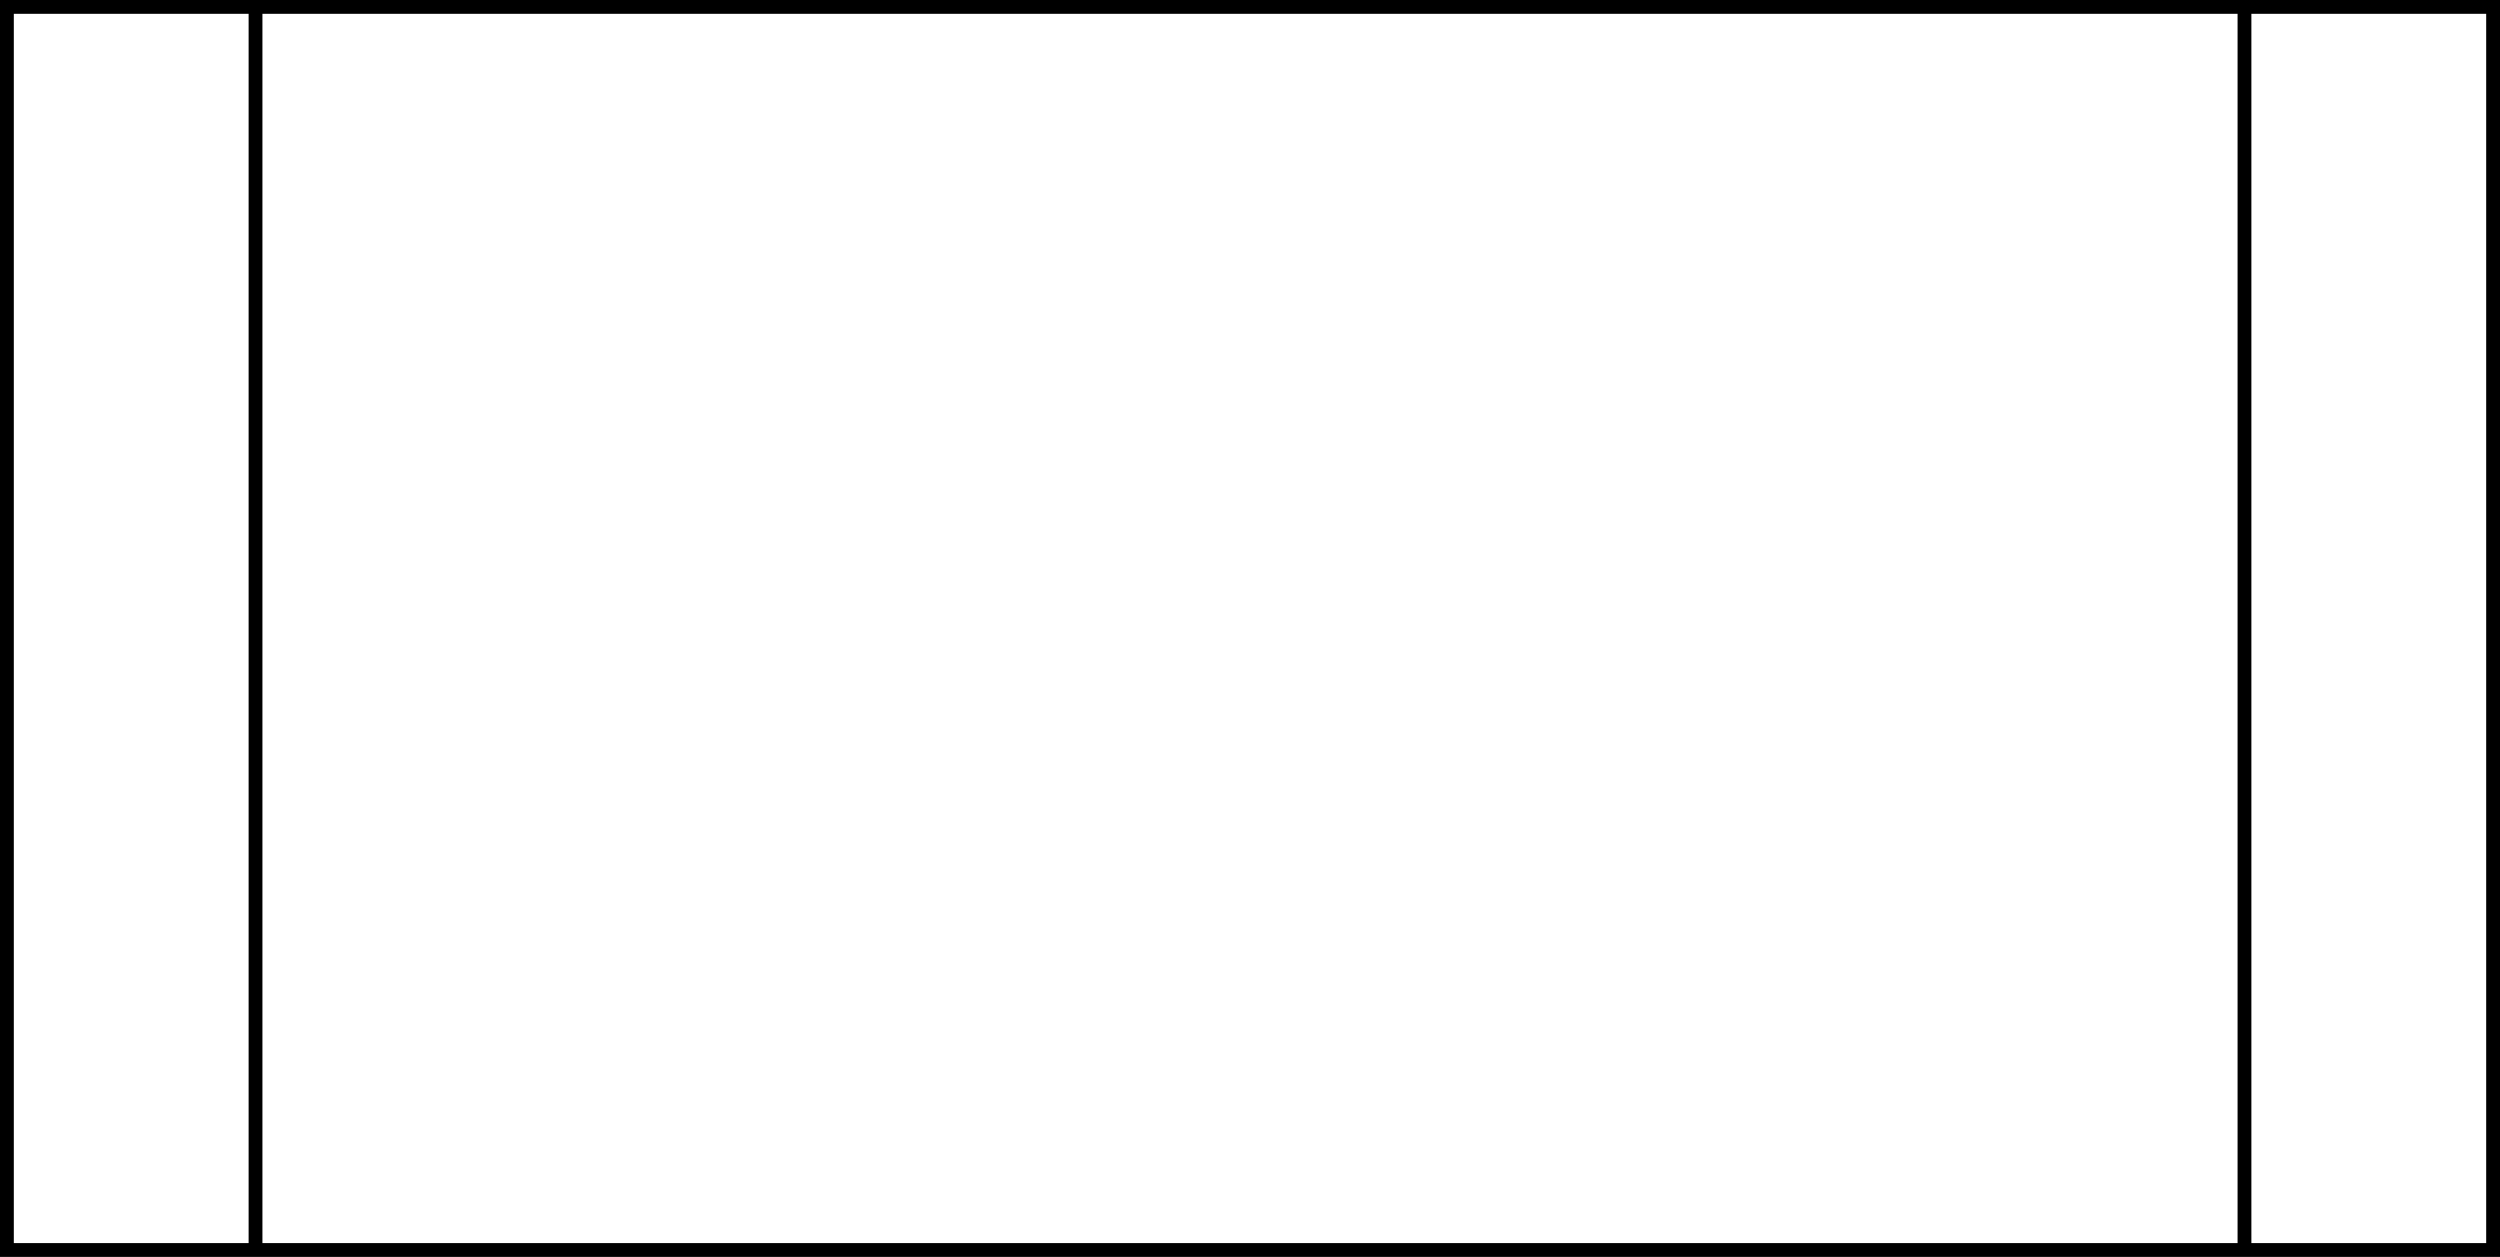
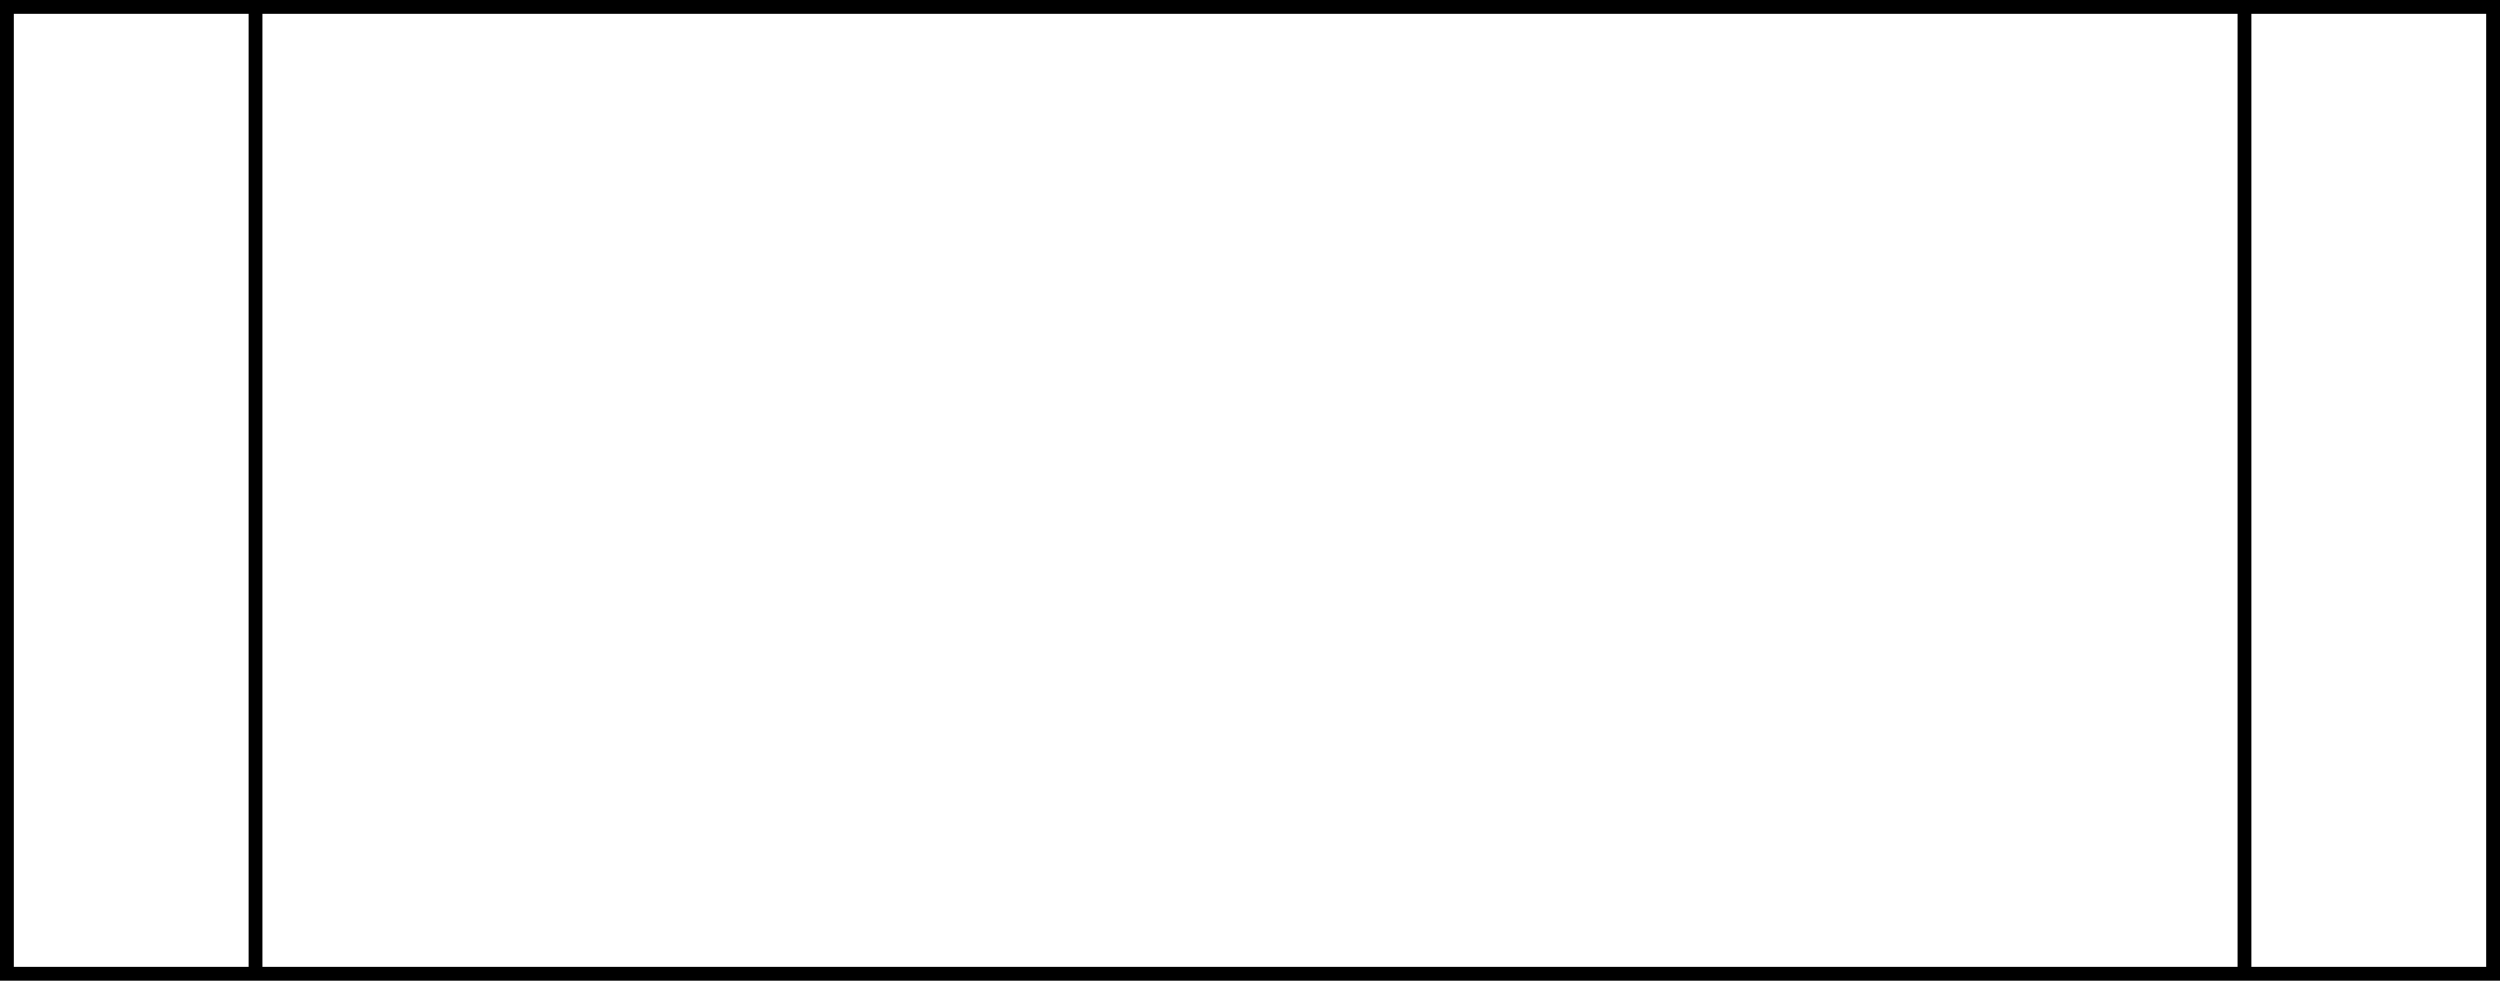
- <svg xmlns="http://www.w3.org/2000/svg" version="1.1" width="181px" height="91px" viewBox="-0.5 -0.5 181 91" content="&lt;mxfile host=&quot;app.diagrams.net&quot; modified=&quot;2021-07-11T18:02:36.716Z&quot; agent=&quot;5.0 (X11; Linux x86_64) AppleWebKit/537.36 (KHTML, like Gecko) Chrome/91.0.447.114 Safari/537.36&quot; etag=&quot;9TH84hDaFRq7HWGKYV3m&quot; version=&quot;14.8.5&quot; type=&quot;github&quot;&gt;&lt;diagram id=&quot;gUArTLckNHk2TRpmJ9Ib&quot; name=&quot;Page-1&quot;&gt;jZJNT4QwEIZ/DUcSPtRlr4srezEcOBj3YiodaWOhTSkC/nqLTBcIMfHSzDwz7UzfGS9O6yHTRLFnSUF4UUAHL370oig5HO05gXEG94e7GVSa0xmFCyj4NyAMkHacQrtJNFIKw9UWlrJpoDQbRrSW/TbtQ4ptVUUq2IGiJGJPXzg1DOlDECyBC/CKYemjC9TEJSNoGaGyX6H47MWpltLMVj2kICbtnC7zvac/orfGNDTmPxdO1ypLXv3LVb0lesj9fCwiH1/5IqLDD2OzZnQK2L7VZCotS2itnKeecQOFIuWEezt2y5iphfVCa76T8rPSsmto3hnBG0C+b9hVB21gWCH8QAayBqNHm4LRyKmL2xQm6Per2TjGNmPBlcB1qG5PL4pZA0Vz7jKc39hqw+PzDw==&lt;/diagram&gt;&lt;/mxfile&gt;" resource="https://app.diagrams.net/#Hmikee-AI%2FCourse-Project-1-Reproducible-Research-Week-2%2Fmaster%2FUntitled%20Diagram.svg">
+ <svg xmlns="http://www.w3.org/2000/svg" version="1.1" width="181px" height="71px" viewBox="-0.5 -0.5 181 71" content="&lt;mxfile host=&quot;app.diagrams.net&quot; modified=&quot;2021-07-11T18:02:39.911Z&quot; agent=&quot;5.0 (X11; Linux x86_64) AppleWebKit/537.36 (KHTML, like Gecko) Chrome/91.0.447.114 Safari/537.36&quot; etag=&quot;ZO_vIe9IEVZzPdHRzAL7&quot; version=&quot;14.8.5&quot; type=&quot;github&quot;&gt;&lt;diagram id=&quot;gUArTLckNHk2TRpmJ9Ib&quot; name=&quot;Page-1&quot;&gt;jZLBboMwDIafhiMShW3Qa1lHLxMHDtN6mTLikWiBRCEM2NMvDKfAqkm9RPZnx3Z+x4vSesg0UexZUhBeGNDBix69MEzivT0nMM7gPr6bQaU5ndFuAQX/BoQB0o5TaDeJRkphuNrCUjYNlGbDiNay36Z9SLHtqkgFV6AoibimL5wahvQhCJbACXjFsPXeBWrikhG0jFDZr1B09KJUS2lmqx5SEJN2Tpf53tM/0ctgGhpzy4XDucqSV/90Vm+JHnI/H4vQxypfRHT4YBzWjE4BO7eaTKVlCa2V89AzbqBQpJxwb9duGTO1sN7Omu+k/Ky07Bqad0bwBpBfD+y6gzYwrBA+IANZg9GjTcFo6NQd//j9ajcJMrZaS4yM4HeoLqUXxayBojl3Wc5vbPXDo+MP&lt;/diagram&gt;&lt;/mxfile&gt;" resource="https://app.diagrams.net/#Hmikee-AI%2FCourse-Project-1-Reproducible-Research-Week-2%2Fmaster%2FUntitled%20Diagram.svg">
  <defs />
  <g>
-     <rect x="0" y="0" width="180" height="90" fill="#ffffff" stroke="#000000" pointer-events="all" />
-     <path d="M 18 0 L 18 90 M 162 0 L 162 90" fill="none" stroke="#000000" stroke-miterlimit="10" pointer-events="all" />
+     <rect x="0" y="0" width="180" height="70" fill="#ffffff" stroke="#000000" pointer-events="all" />
+     <path d="M 18 0 L 18 70 M 162 0 L 162 70" fill="none" stroke="#000000" stroke-miterlimit="10" pointer-events="all" />
  </g>
</svg>
